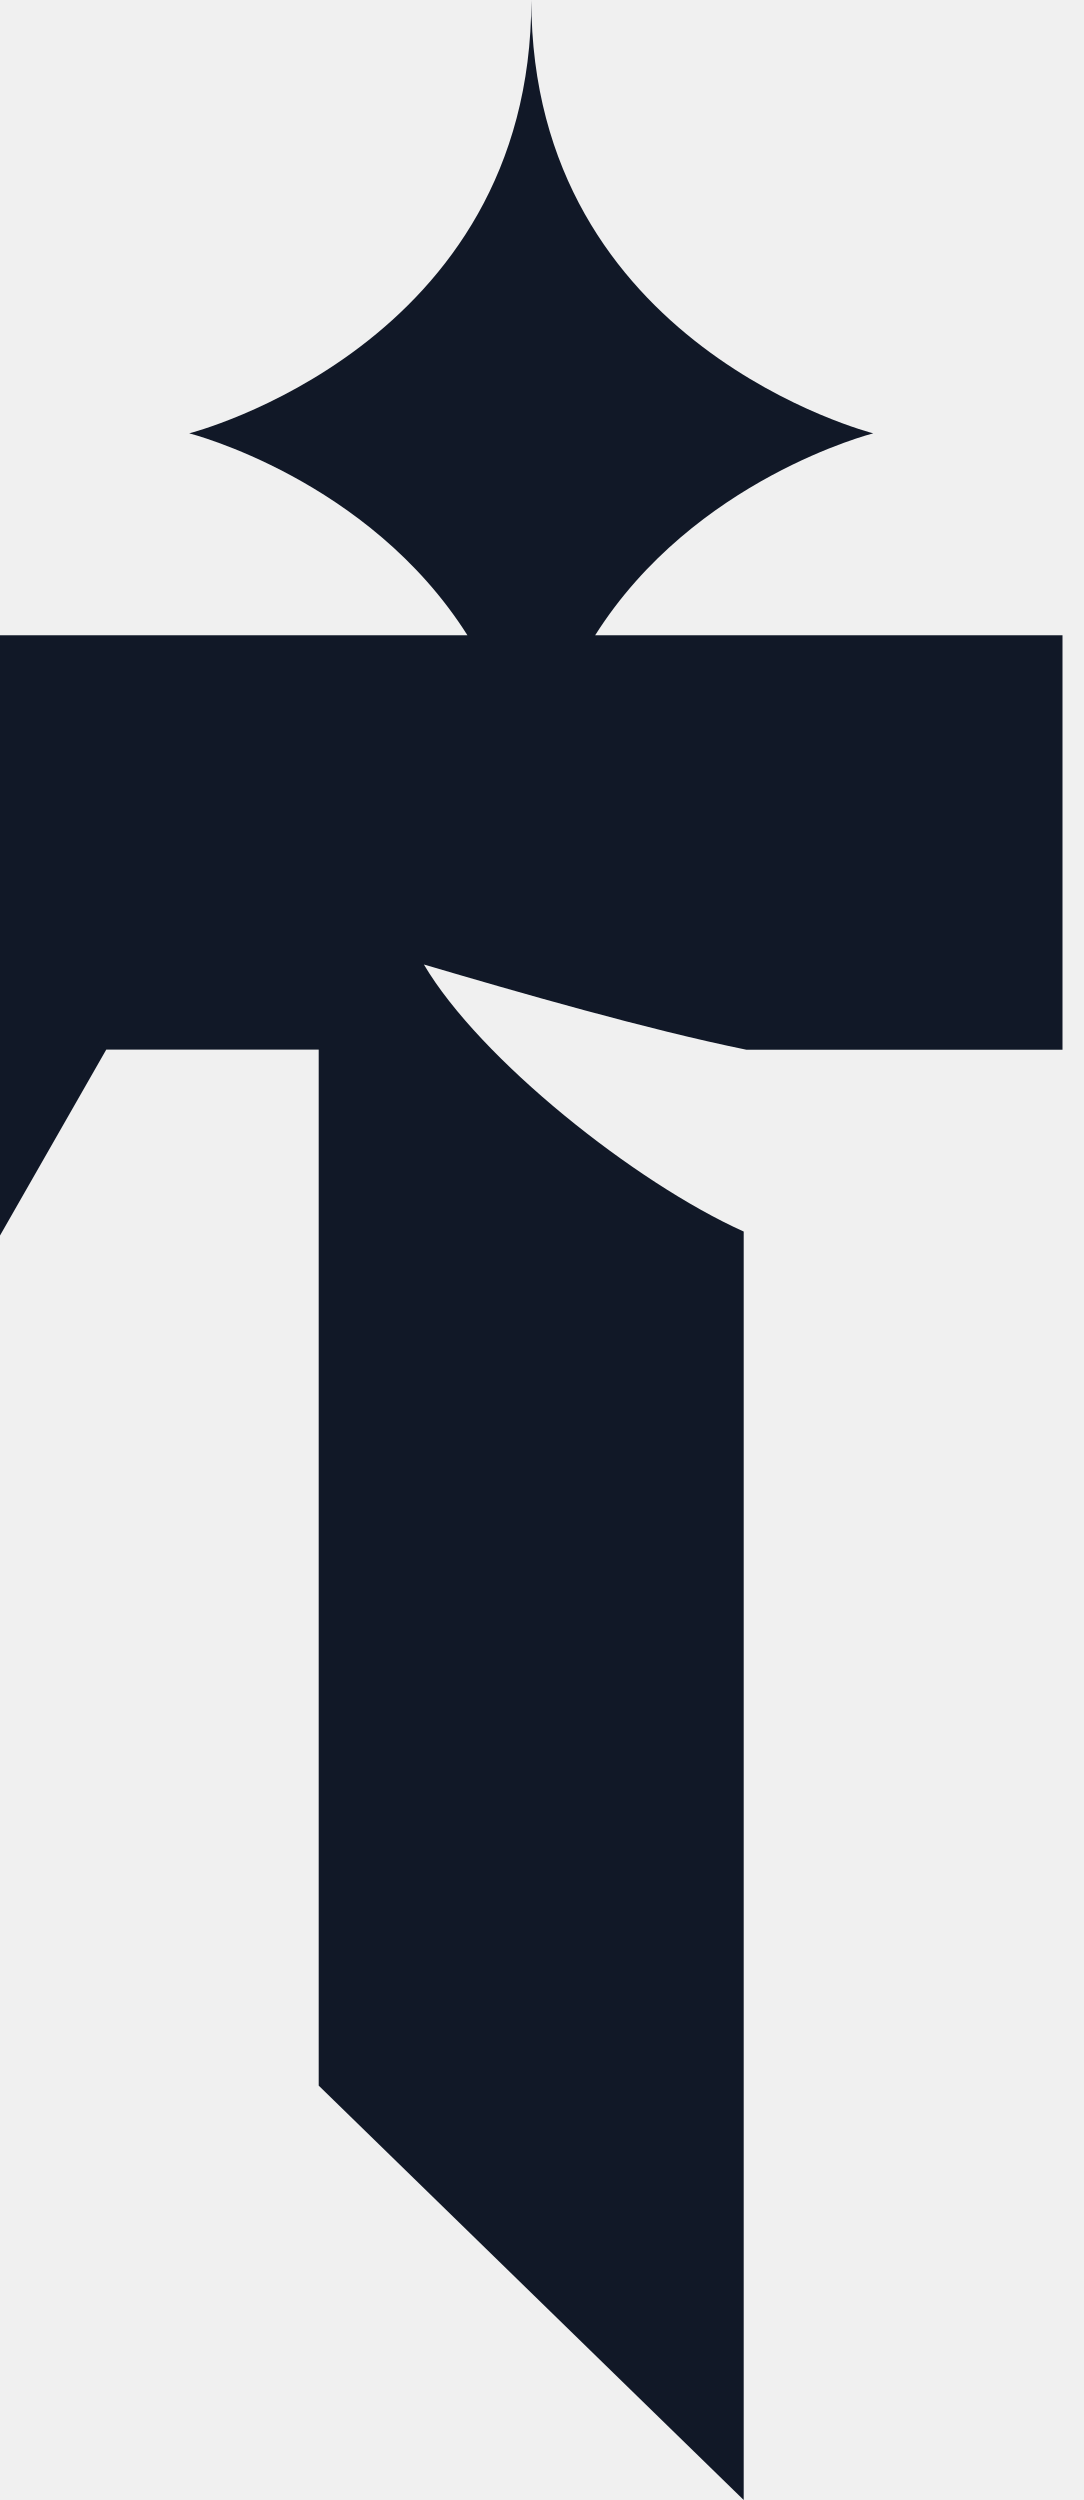
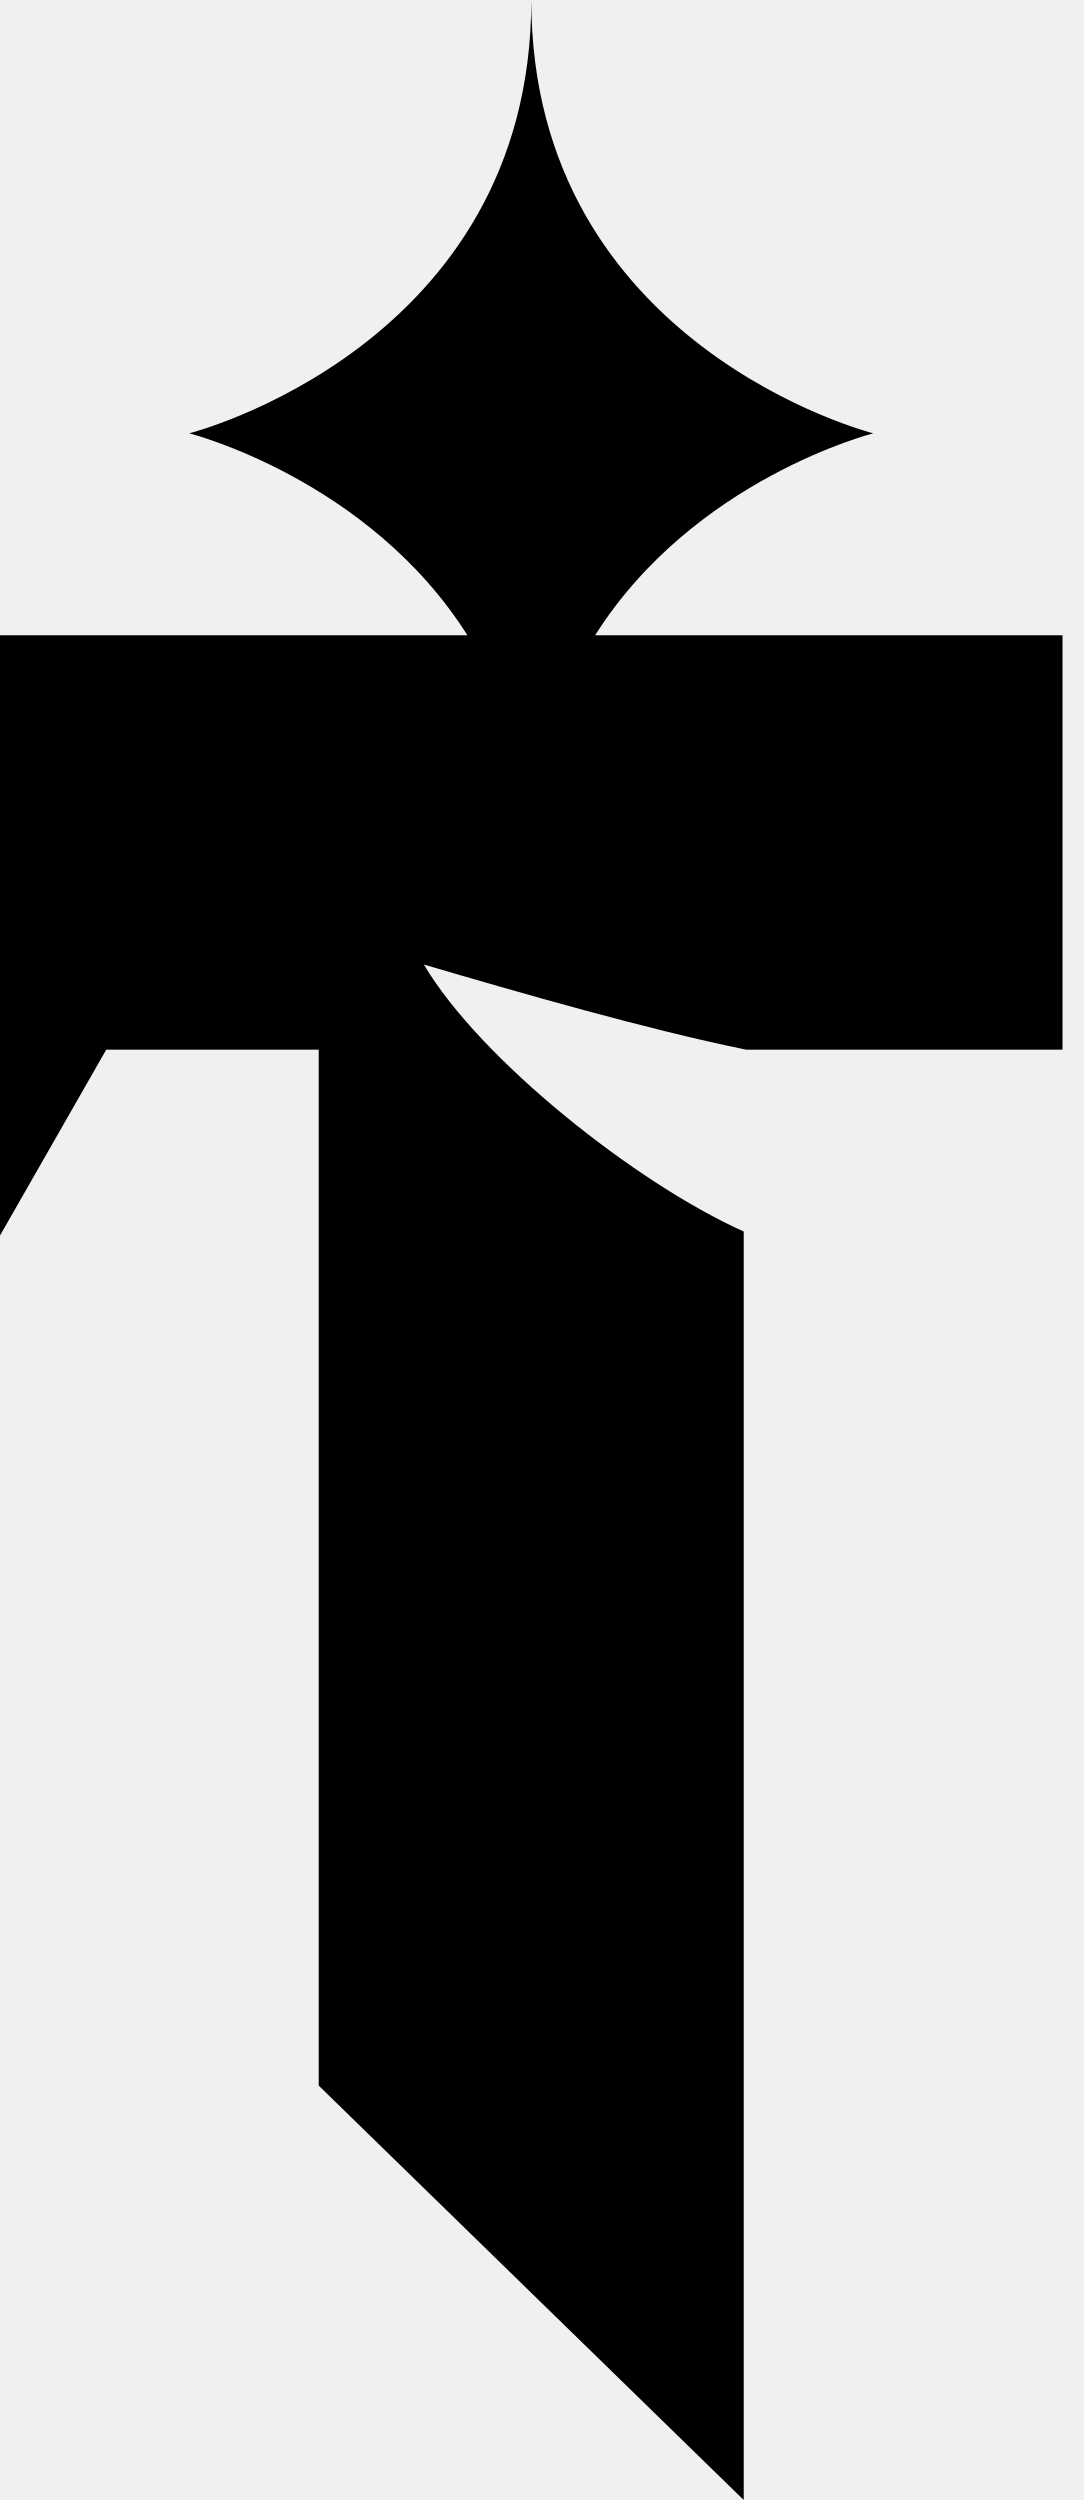
- <svg xmlns="http://www.w3.org/2000/svg" width="26" height="60" viewBox="0 0 26 60" fill="none">
-   <path d="M14.284 15.246C16.658 11.488 20.958 10.4 20.958 10.4C20.958 10.4 12.752 8.318 12.752 0C12.752 8.318 4.541 10.4 4.541 10.4C4.541 10.4 8.842 11.488 11.218 15.246H0V29.653L2.55 25.191H7.649V50.055L17.849 60V29.557C15.248 28.388 11.511 25.416 10.173 23.148C12.458 23.821 15.524 24.706 17.911 25.193H25.5V15.246H14.284Z" fill="#111827" />
+ <svg xmlns="http://www.w3.org/2000/svg" width="39" height="90" viewBox="0 0 39 90" fill="none">
+   <g clip-path="url(#clip0_3041_6413)">
+     <path d="M21.425 22.869C24.987 17.233 31.436 15.6 31.436 15.6C31.436 15.6 19.127 12.477 19.127 0C19.127 12.477 6.811 15.6 6.811 15.6C6.811 15.6 13.263 17.233 16.827 22.869H0V44.479L3.825 37.787H11.474V75.082L26.774 90V44.335C22.872 42.582 17.267 38.123 15.259 34.723C18.687 35.732 23.286 37.059 26.866 37.789H38.25V22.869H21.425Z" fill="black" />
+   </g>
+   <defs>
+     <clipPath id="clip0_3041_6413">
+       <rect width="38.25" height="90" fill="white" />
+     </clipPath>
+   </defs>
</svg>
